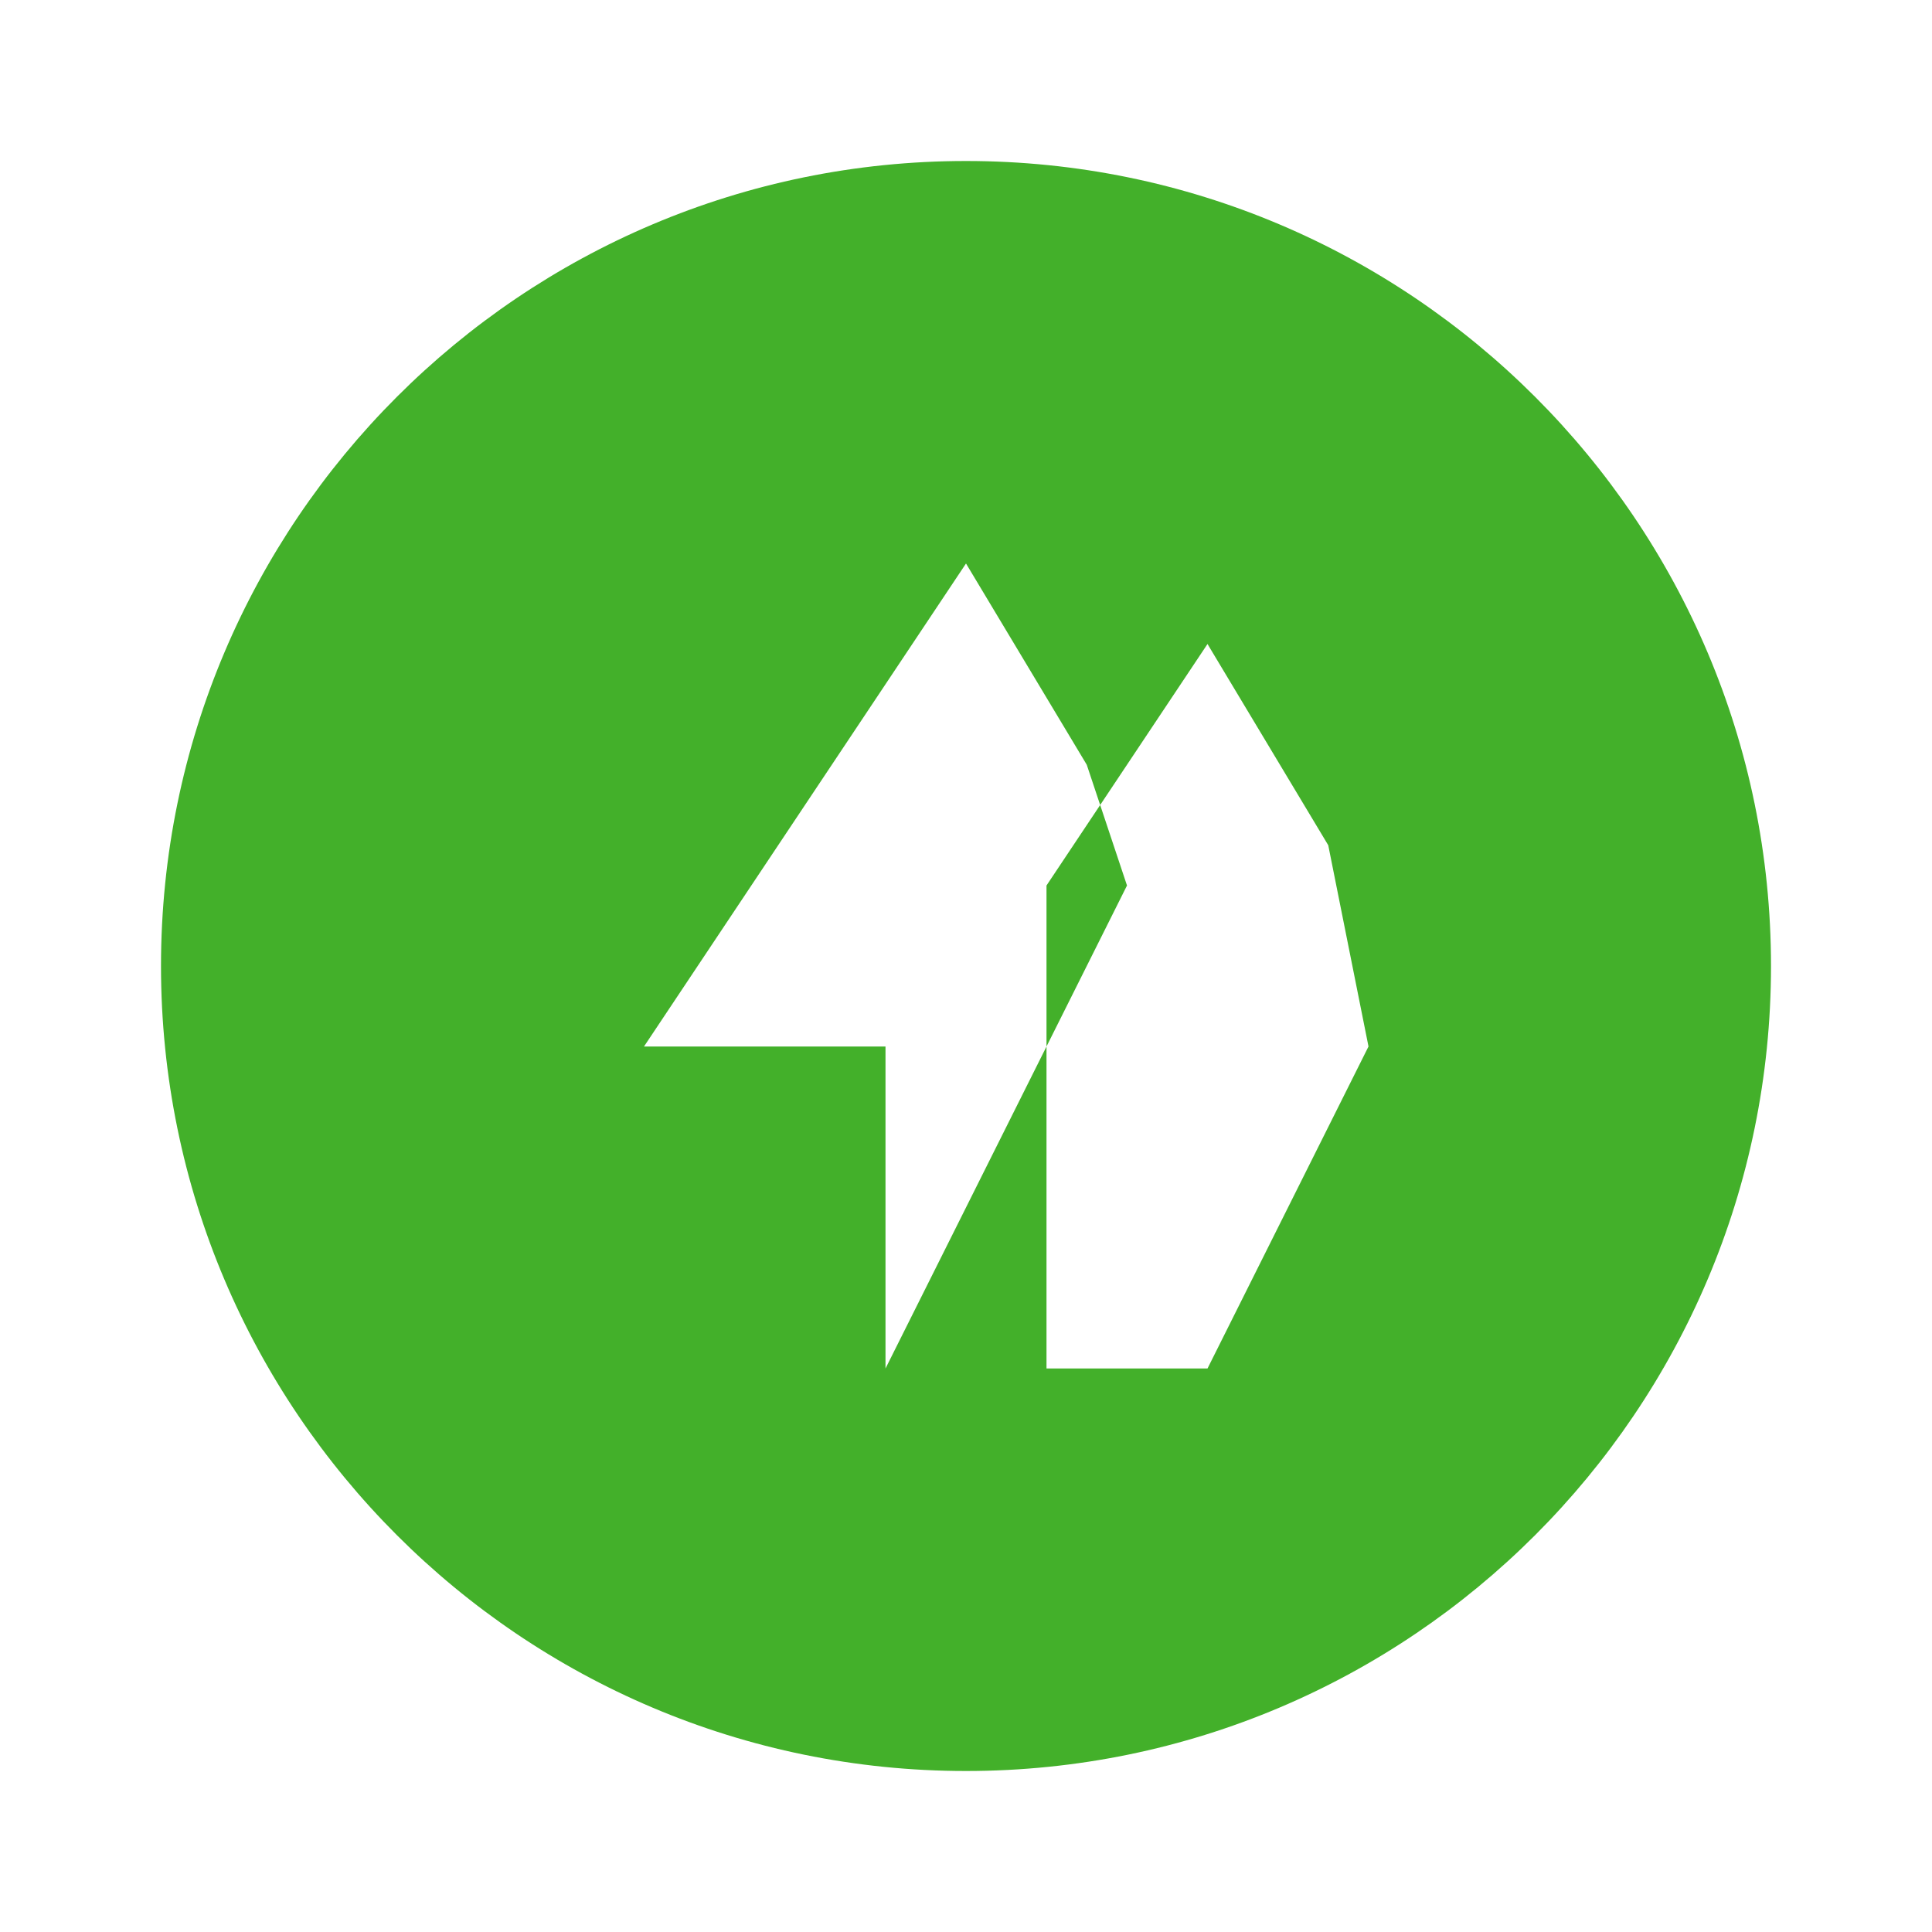
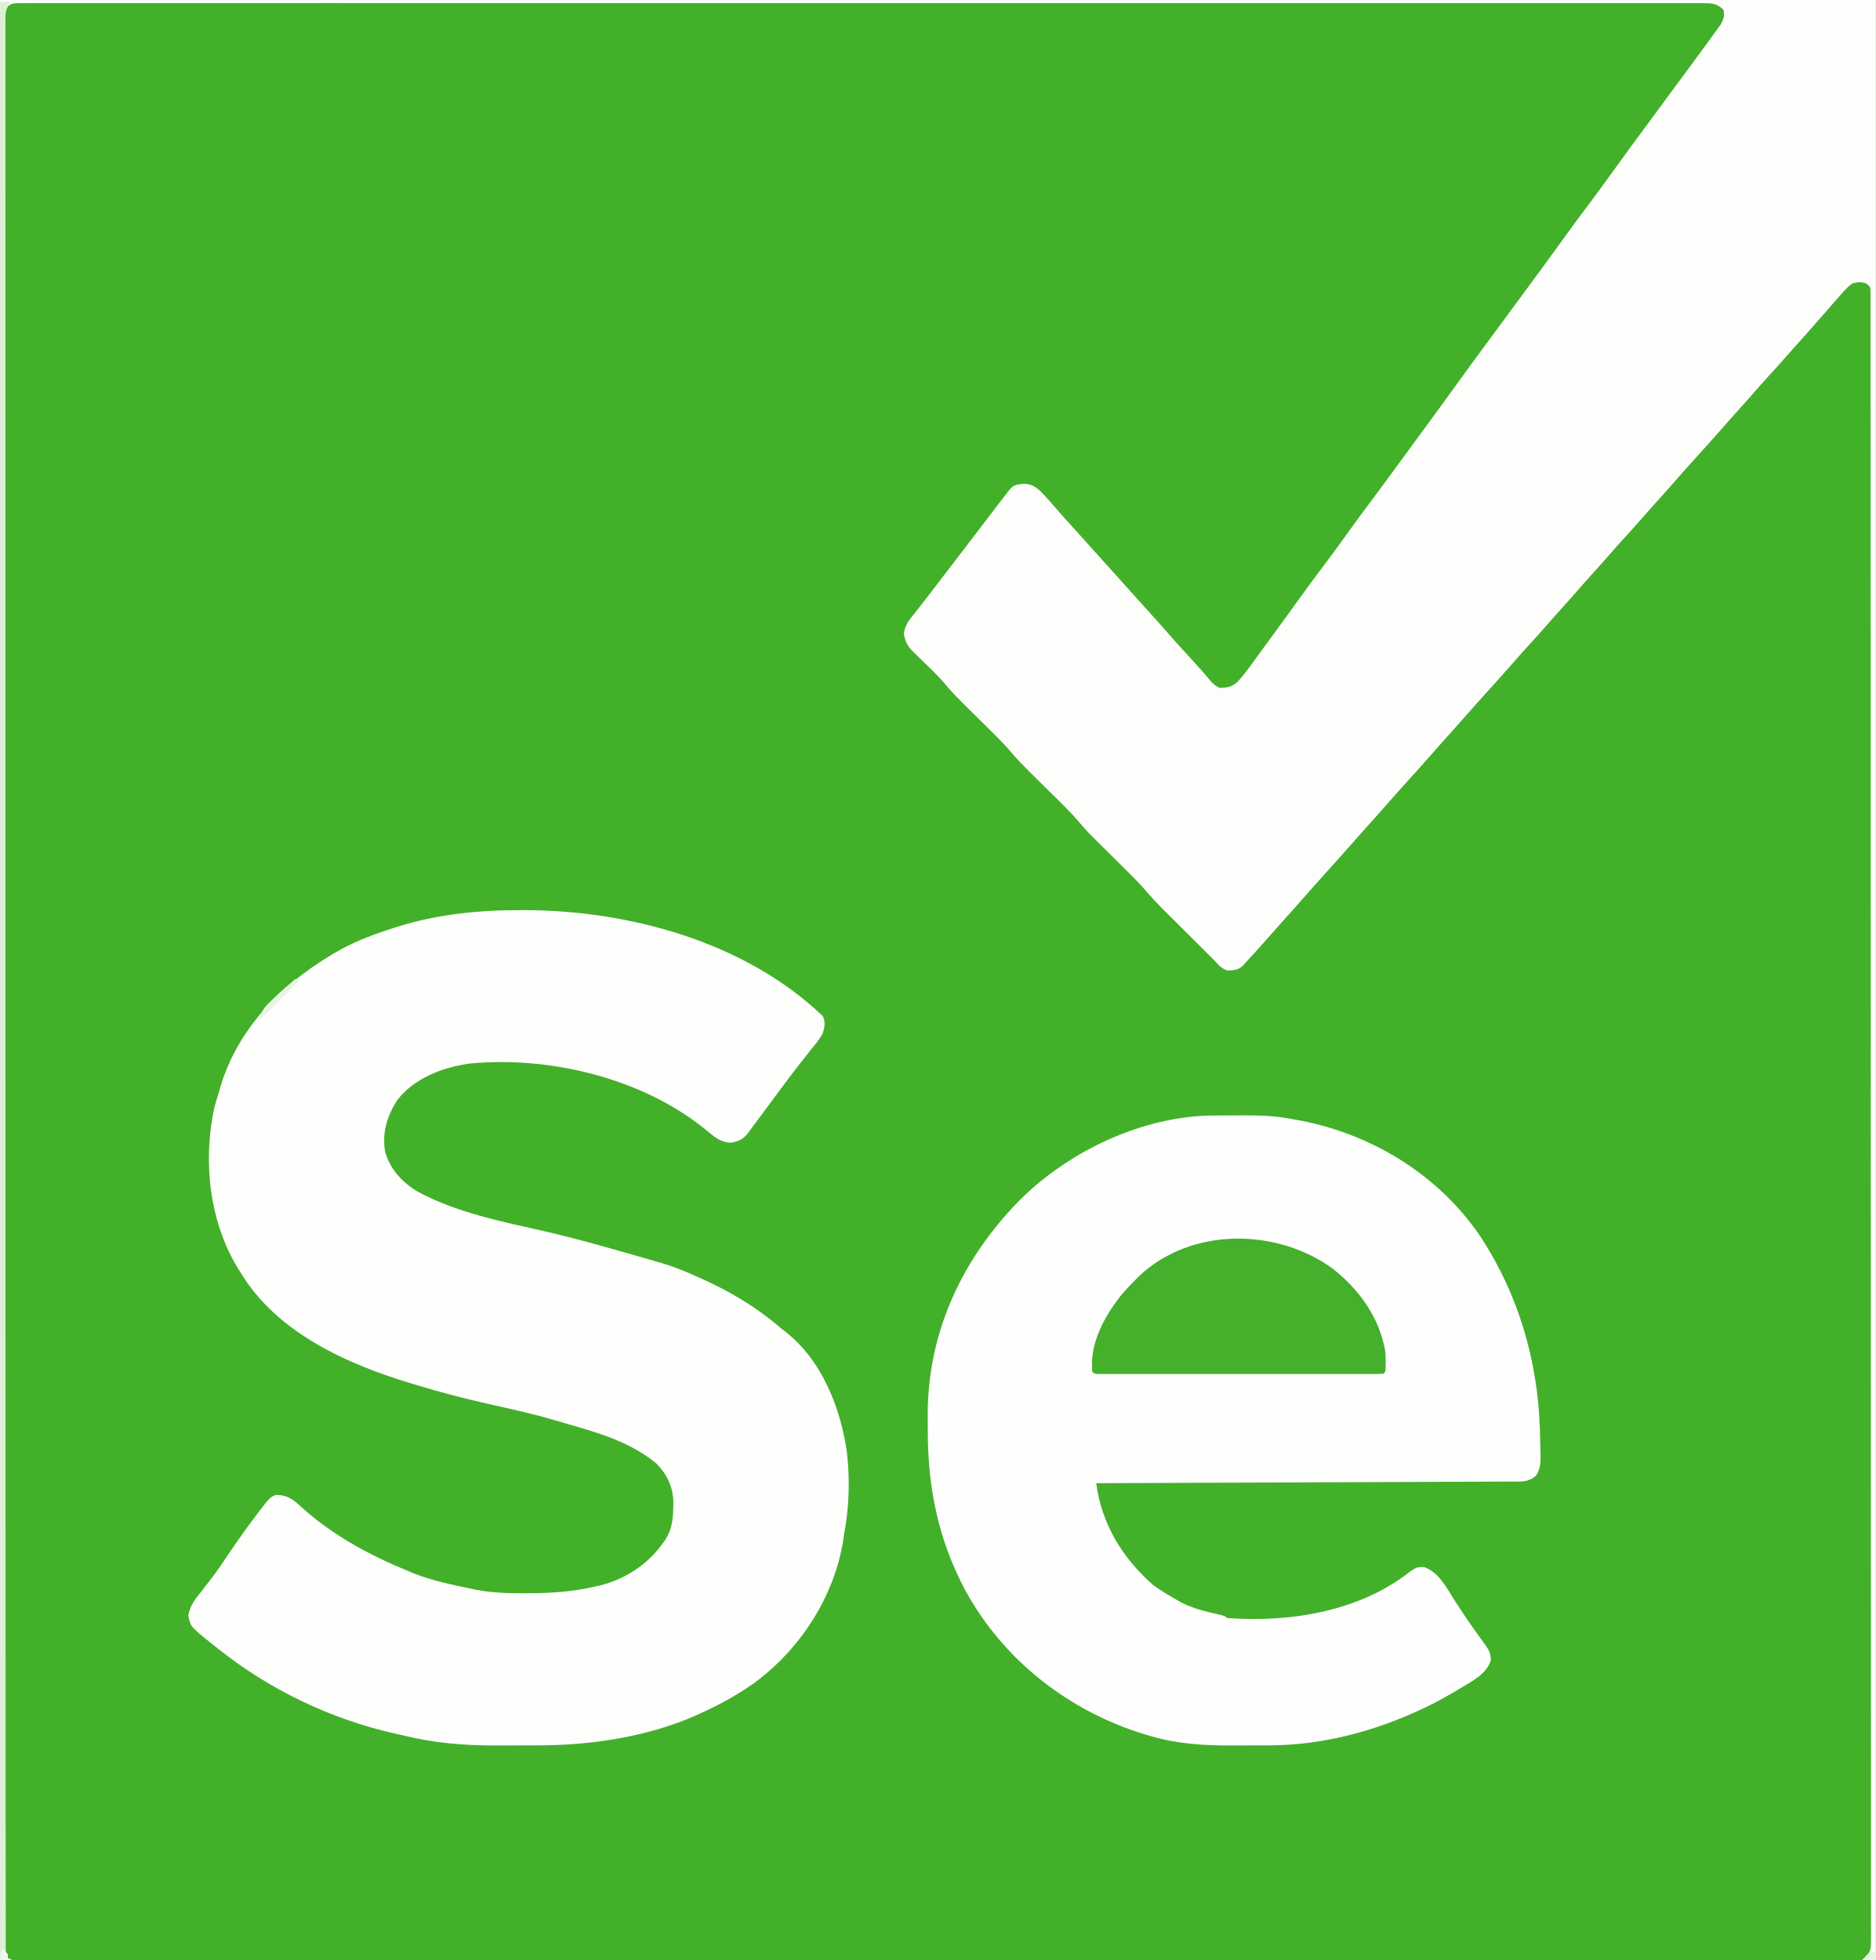
- <svg xmlns="http://www.w3.org/2000/svg" viewBox="0 0 24 24" fill="#43B02A">
-   <path d="M12 2C6.48 2 2 6.48 2 12s4.48 10 10 10 10-4.48 10-10S17.52 2 12 2zm-1 15v-4H8l4-6 1.5 2.5L14 11l-3 6zm4 0h-2v-6l2-3 1.5 2.5L17 13l-2 4z" />
+ <svg xmlns="http://www.w3.org/2000/svg" version="1.1" width="960" height="1003">
+   <path d="M0 0 C316.8 0 633.6 0 960 0 C960 330.99 960 661.98 960 1003 C643.2 1003 326.4 1003 0 1003 C0 672.01 0 341.02 0 0 Z " fill="#43B02A" transform="translate(0,0)" />
+   <path d="M0 0 C316.8 0 633.6 0 960 0 C960 330.99 960 661.98 960 1003 C957.69 1003 955.38 1003 953 1003 C953.65 1002.463 954.299 1001.926 954.969 1001.372 C957.53 998.381 957.5 996.94 957.499 993.042 C957.509 991.813 957.518 990.583 957.528 989.316 C957.518 987.946 957.508 986.577 957.498 985.207 C957.501 983.75 957.507 982.293 957.514 980.836 C957.528 976.809 957.516 972.782 957.501 968.755 C957.49 964.383 957.501 960.01 957.509 955.638 C957.521 947.967 957.517 940.297 957.504 932.626 C957.484 921.22 957.487 909.814 957.495 898.408 C957.508 879.222 957.501 860.037 957.484 840.851 C957.467 821.847 957.457 802.843 957.457 783.839 C957.457 782.659 957.457 781.478 957.457 780.262 C957.458 775.47 957.458 770.678 957.458 765.886 C957.46 720.904 957.44 675.921 957.409 630.939 C957.382 590.941 957.369 550.943 957.371 510.945 C957.371 508.376 957.371 505.808 957.371 503.24 C957.371 501.97 957.371 500.7 957.371 499.392 C957.371 493.001 957.371 486.609 957.372 480.218 C957.372 478.957 957.372 477.696 957.372 476.397 C957.372 443.012 957.363 409.627 957.351 376.242 C957.35 375.055 957.35 373.868 957.35 372.645 C957.348 367.871 957.346 363.098 957.344 358.324 C957.338 341.69 957.335 325.056 957.334 308.423 C957.333 286.992 957.325 265.562 957.305 244.132 C957.295 232.788 957.29 221.444 957.293 210.1 C957.295 202.536 957.289 194.972 957.277 187.408 C957.27 183.09 957.267 178.771 957.272 174.453 C957.277 170.532 957.273 166.611 957.261 162.69 C957.259 161.273 957.259 159.856 957.264 158.439 C957.269 156.528 957.262 154.617 957.253 152.707 C957.252 151.645 957.252 150.583 957.251 149.489 C957.247 146.826 957.247 146.826 955 145 C951.714 144.247 951.714 144.247 948 145 C945.265 146.986 943.182 149.434 941 152 C940.386 152.691 939.771 153.382 939.138 154.094 C937.407 156.048 935.701 158.021 934 160 C932.729 161.438 931.458 162.875 930.188 164.312 C929.676 164.907 929.164 165.501 928.637 166.113 C926.621 168.437 924.562 170.717 922.5 173 C919.83 175.959 917.177 178.929 914.562 181.938 C910.911 186.132 907.157 190.231 903.41 194.34 C900.83 197.188 898.298 200.072 895.777 202.973 C893.706 205.335 891.605 207.668 889.5 210 C886.81 212.981 884.137 215.972 881.5 219 C876.629 224.59 871.641 230.075 866.672 235.578 C862.683 240.001 858.724 244.446 854.812 248.938 C851.967 252.175 849.071 255.367 846.184 258.566 C844.292 260.675 842.421 262.799 840.562 264.938 C836.911 269.132 833.157 273.231 829.41 277.34 C826.83 280.188 824.298 283.072 821.777 285.973 C819.706 288.335 817.605 290.668 815.5 293 C812.81 295.981 810.137 298.972 807.5 302 C804.106 305.897 800.646 309.731 797.184 313.566 C795.292 315.675 793.421 317.799 791.562 319.938 C787.911 324.132 784.157 328.231 780.41 332.34 C777.828 335.19 775.293 338.078 772.77 340.98 C768.461 345.897 764.053 350.726 759.672 355.578 C755.683 360.001 751.724 364.446 747.812 368.938 C744.969 372.174 742.074 375.364 739.188 378.562 C737.274 380.694 735.381 382.84 733.5 385 C728.629 390.59 723.641 396.075 718.672 401.578 C714.683 406.001 710.724 410.446 706.812 414.938 C703.969 418.174 701.074 421.364 698.188 424.562 C696.274 426.694 694.381 428.84 692.5 431 C687.629 436.59 682.641 442.075 677.672 447.578 C673.683 452.001 669.724 456.446 665.812 460.938 C662.967 464.175 660.071 467.367 657.184 470.566 C655.292 472.675 653.421 474.799 651.562 476.938 C647.123 482.031 642.593 487.045 638 492 C637.322 492.757 636.644 493.513 635.945 494.293 C633.458 496.475 631.341 496.519 628.098 496.629 C624.967 495.69 623.22 493.294 621 491 C619.902 489.902 618.801 488.807 617.698 487.714 C614.384 484.417 611.073 481.118 607.763 477.818 C606.342 476.402 604.921 474.987 603.498 473.573 C601.426 471.514 599.357 469.45 597.289 467.387 C596.35 466.455 596.35 466.455 595.391 465.505 C591.659 461.773 588.146 457.912 584.696 453.919 C582.135 451.021 579.411 448.306 576.656 445.594 C576.083 445.025 575.511 444.456 574.921 443.87 C573.116 442.077 571.309 440.288 569.5 438.5 C556.184 425.334 556.184 425.334 552.531 421.031 C547.102 414.645 540.954 408.89 535 403 C521.094 389.244 521.094 389.244 515.879 383.102 C511.171 377.836 506.022 372.963 501 368 C487.952 355.105 487.952 355.105 482.624 348.842 C478.837 344.547 474.628 340.633 470.521 336.648 C469.838 335.976 469.154 335.303 468.449 334.609 C467.526 333.712 467.526 333.712 466.585 332.796 C464.183 330.074 463.126 327.783 462.551 324.207 C463.185 319.681 465.367 317.184 468.188 313.688 C468.727 312.995 469.267 312.302 469.823 311.588 C470.964 310.122 472.111 308.661 473.264 307.204 C475.485 304.384 477.66 301.529 479.833 298.671 C481.456 296.539 483.084 294.411 484.715 292.285 C487.98 288.026 491.241 283.764 494.5 279.5 C495.572 278.099 496.643 276.698 497.715 275.297 C500 272.308 502.284 269.319 504.566 266.328 C505.152 265.562 505.737 264.795 506.34 264.006 C507.456 262.544 508.572 261.082 509.688 259.619 C511.121 257.743 512.559 255.87 514 254 C514.741 253.036 515.482 252.072 516.246 251.078 C518.76 248.1 519.717 248.034 523.688 247.562 C528.097 247.634 530.186 249.17 533.293 252.172 C535.627 254.671 537.908 257.201 540.125 259.805 C542.169 262.198 544.266 264.538 546.375 266.875 C547.136 267.718 547.896 268.561 548.68 269.43 C549.445 270.278 550.211 271.126 551 272 C552.5 273.666 554 275.333 555.5 277 C556.242 277.825 556.985 278.65 557.75 279.5 C582.5 307 582.5 307 584.742 309.492 C586.267 311.186 587.793 312.879 589.32 314.57 C592.699 318.316 596.069 322.065 599.375 325.875 C602.822 329.835 606.375 333.697 609.935 337.556 C613.225 341.13 616.43 344.764 619.562 348.477 C621.122 350.243 621.122 350.243 624 352 C628.116 351.924 630.288 351.63 633.406 348.871 C636.22 345.757 638.687 342.534 641.125 339.125 C642.099 337.78 643.073 336.435 644.047 335.09 C644.539 334.408 645.03 333.726 645.537 333.023 C647.357 330.507 649.195 328.006 651.036 325.506 C655.542 319.386 659.999 313.231 664.438 307.062 C669.042 300.666 673.725 294.338 678.474 288.048 C682.849 282.237 687.105 276.342 691.351 270.436 C695.095 265.235 698.904 260.092 702.766 254.977 C706.756 249.661 710.669 244.288 714.593 238.923 C716.892 235.78 719.196 232.64 721.5 229.5 C721.955 228.879 722.41 228.259 722.879 227.619 C725.144 224.53 727.41 221.441 729.68 218.355 C734.589 211.676 739.467 204.976 744.312 198.25 C750.558 189.584 756.886 180.982 763.234 172.391 C766.16 168.43 769.08 164.465 772 160.5 C775.509 155.736 779.019 150.973 782.535 146.215 C788.274 138.444 793.984 130.655 799.625 122.812 C804.17 116.494 808.797 110.245 813.485 104.032 C817.737 98.383 821.878 92.659 826.006 86.92 C831.686 79.03 837.457 71.209 843.234 63.391 C846.74 58.644 850.24 53.891 853.739 49.138 C856.712 45.101 859.69 41.067 862.676 37.039 C865.605 33.086 868.521 29.124 871.425 25.152 C872.442 23.762 873.462 22.374 874.485 20.988 C875.794 19.209 877.087 17.42 878.375 15.625 C879.438 14.159 879.438 14.159 880.523 12.664 C882.146 9.736 882.669 8.281 882 5 C878.789 1.841 876.325 1.625 871.915 1.624 C870.657 1.616 869.399 1.609 868.103 1.601 C866.701 1.608 865.299 1.615 863.898 1.622 C862.407 1.619 860.916 1.615 859.425 1.609 C855.304 1.598 851.183 1.605 847.063 1.615 C842.588 1.622 838.114 1.612 833.64 1.605 C825.791 1.594 817.942 1.594 810.092 1.602 C798.42 1.613 786.748 1.608 775.076 1.598 C754.234 1.583 733.392 1.584 712.55 1.593 C694.311 1.6 676.073 1.602 657.835 1.599 C656.626 1.598 655.418 1.598 654.173 1.598 C649.269 1.597 644.365 1.596 639.461 1.595 C593.427 1.586 547.393 1.594 501.359 1.61 C460.428 1.625 419.496 1.623 378.565 1.609 C332.616 1.593 286.666 1.586 240.716 1.596 C235.821 1.597 230.926 1.598 226.032 1.599 C224.224 1.599 224.224 1.599 222.379 1.599 C204.148 1.603 185.917 1.599 167.686 1.591 C146.965 1.583 126.244 1.585 105.522 1.601 C93.914 1.61 82.306 1.61 70.698 1.599 C62.956 1.592 55.215 1.596 47.474 1.61 C43.055 1.617 38.636 1.619 34.217 1.608 C30.203 1.599 26.19 1.603 22.177 1.618 C20.728 1.621 19.278 1.619 17.829 1.611 C15.872 1.602 13.916 1.612 11.959 1.624 C10.329 1.624 10.329 1.624 8.666 1.625 C6.03 1.82 6.03 1.82 4.151 3.102 C2.405 5.982 2.626 8.392 2.626 11.743 C2.622 12.436 2.618 13.13 2.614 13.845 C2.605 16.192 2.616 18.538 2.628 20.884 C2.626 22.582 2.622 24.28 2.617 25.978 C2.607 30.678 2.615 35.378 2.627 40.078 C2.636 45.178 2.628 50.278 2.623 55.378 C2.615 64.328 2.618 73.278 2.629 82.228 C2.645 95.537 2.643 108.846 2.639 122.155 C2.631 144.54 2.638 166.925 2.652 189.31 C2.667 211.486 2.676 233.661 2.676 255.837 C2.676 257.228 2.677 258.619 2.677 260.011 C2.677 265.601 2.677 271.192 2.677 276.783 C2.678 292.412 2.679 308.042 2.681 323.671 C2.681 324.383 2.681 325.095 2.681 325.828 C2.686 360.467 2.702 395.105 2.719 429.744 C2.742 477.915 2.756 526.085 2.76 574.256 C2.76 575.755 2.76 577.254 2.76 578.752 C2.76 583.988 2.761 589.224 2.761 594.46 C2.762 598.931 2.762 603.402 2.762 607.874 C2.762 610.103 2.763 612.333 2.763 614.562 C2.766 661.177 2.777 707.792 2.79 754.407 C2.794 768.964 2.797 783.52 2.8 798.077 C2.805 827.242 2.812 856.406 2.828 885.571 C2.835 897.638 2.84 909.705 2.84 921.772 C2.841 931.768 2.845 941.765 2.853 951.762 C2.857 956.801 2.86 961.84 2.858 966.879 C2.856 971.455 2.859 976.031 2.866 980.607 C2.868 982.26 2.868 983.913 2.866 985.566 C2.863 987.796 2.867 990.027 2.872 992.257 C2.873 993.497 2.873 994.736 2.874 996.013 C2.865 999.054 2.865 999.054 4 1002 C4.66 1002.33 5.32 1002.66 6 1003 C4.02 1003 2.04 1003 0 1003 C0 672.01 0 341.02 0 0 Z " fill="#FDFEFC" transform="translate(0,0)" />
+   <path d="M0 0 C0.789 -0.001 1.577 -0.001 2.39 -0.002 C55.888 0.07 115.391 16.241 155.02 54.184 C156.631 57.581 156.004 59.671 155 63.25 C153.314 66.108 151.287 68.624 149.188 71.188 C147.99 72.7 146.793 74.213 145.598 75.727 C144.992 76.485 144.386 77.243 143.762 78.024 C141.151 81.322 138.636 84.688 136.125 88.062 C135.15 89.363 134.175 90.664 133.199 91.965 C130.795 95.178 128.406 98.403 126.02 101.629 C125.003 102.997 125.003 102.997 123.966 104.393 C122.636 106.185 121.309 107.979 119.987 109.777 C119.381 110.59 118.776 111.404 118.152 112.242 C117.616 112.968 117.08 113.693 116.527 114.441 C113.955 117.488 112.039 118.243 108.125 119 C102.603 118.876 99.476 115.917 95.351 112.515 C63.144 86.102 15.455 74.566 -25.447 78.484 C-39.383 80.401 -53.746 85.779 -62.684 97.188 C-67.906 105.37 -70.424 113.561 -69 123.25 C-66.538 132.418 -60.498 138.965 -52.562 143.875 C-32.452 154.822 -9.078 159.387 13.042 164.409 C23.378 166.792 33.599 169.518 43.812 172.375 C44.55 172.581 45.288 172.787 46.048 172.999 C51.037 174.397 56.02 175.817 61 177.25 C61.76 177.468 62.52 177.687 63.303 177.912 C65.603 178.574 67.901 179.241 70.199 179.91 C70.893 180.11 71.588 180.311 72.303 180.517 C78.428 182.311 84.198 184.609 90 187.25 C90.943 187.665 90.943 187.665 91.904 188.089 C107.378 194.911 121.192 203.176 134 214.25 C134.607 214.713 135.214 215.176 135.84 215.652 C154.673 230.232 164.483 255.282 167.5 278.141 C169.018 291.856 168.538 305.699 166 319.25 C165.84 320.375 165.68 321.501 165.516 322.66 C160.847 351.651 143.195 378.647 119.535 395.809 C110.836 401.906 101.683 406.904 92 411.25 C91.311 411.561 90.622 411.871 89.912 412.191 C65.346 423.034 36.491 427.39 9.738 427.418 C8.589 427.421 7.441 427.425 6.257 427.428 C3.837 427.433 1.418 427.435 -1.002 427.435 C-4.659 427.437 -8.317 427.456 -11.975 427.475 C-28.671 427.515 -43.76 426.241 -60 422.25 C-61.389 421.934 -62.778 421.62 -64.168 421.309 C-96.584 414.004 -127.995 398.98 -154 378.25 C-155.002 377.464 -156.003 376.677 -157.035 375.867 C-168.523 366.695 -168.523 366.695 -169.637 360.984 C-168.736 355.702 -166.104 352.627 -162.812 348.5 C-161.515 346.812 -160.221 345.122 -158.93 343.43 C-158.271 342.571 -157.612 341.712 -156.933 340.827 C-153.955 336.857 -151.199 332.747 -148.438 328.625 C-144.099 322.207 -139.622 315.921 -134.938 309.75 C-134.401 309.038 -133.865 308.325 -133.312 307.591 C-127.974 300.644 -127.974 300.644 -125 299.25 C-118.897 299.2 -115.731 301.657 -111.5 305.688 C-95.636 319.988 -76.691 330.218 -57 338.25 C-55.658 338.817 -55.658 338.817 -54.289 339.395 C-44.909 343.108 -34.855 345.192 -25 347.25 C-24.081 347.442 -23.162 347.634 -22.215 347.832 C-13.959 349.388 -5.821 349.607 2.562 349.562 C3.264 349.561 3.965 349.56 4.688 349.558 C16.008 349.515 26.949 348.83 38 346.25 C39.168 345.995 40.336 345.74 41.539 345.477 C54.044 342.223 65.483 334.828 73 324.25 C73.525 323.538 74.049 322.827 74.59 322.094 C77.979 316.611 78.475 311.425 78.562 305.125 C78.577 304.373 78.592 303.621 78.607 302.846 C78.467 295.228 75.31 288.7 70 283.25 C56.827 272.347 40.856 267.627 24.714 263.026 C22.389 262.361 20.07 261.676 17.754 260.98 C6.748 257.736 -4.445 255.305 -15.634 252.791 C-27.893 250.031 -39.981 246.931 -52 243.25 C-53.29 242.865 -54.58 242.481 -55.871 242.098 C-88.74 232.211 -124.652 215.958 -143 185.25 C-143.525 184.409 -143.525 184.409 -144.061 183.552 C-158.876 159.553 -162.234 128.722 -156.361 101.26 C-155.654 98.56 -154.844 95.91 -154 93.25 C-153.746 92.341 -153.492 91.432 -153.23 90.496 C-143.781 58.783 -119.294 35.399 -91.026 19.801 C-82.677 15.37 -73.989 12.125 -65 9.25 C-64.247 9.009 -63.494 8.768 -62.719 8.52 C-42.237 2.115 -21.386 0.017 0 0 Z " fill="#FEFEFD" transform="translate(266,465.75)" />
+   <path d="M0 0 C0.804 -0.003 1.607 -0.007 2.435 -0.01 C4.126 -0.015 5.817 -0.017 7.508 -0.017 C10.057 -0.02 12.607 -0.038 15.156 -0.057 C24.093 -0.087 32.55 0.29 41.328 2.168 C42.517 2.379 43.705 2.591 44.93 2.809 C81.882 10.256 115.429 31.209 136.48 62.727 C155.211 91.613 165.07 124.753 166.328 159.168 C166.361 160.028 166.393 160.888 166.427 161.774 C166.526 164.739 166.588 167.702 166.641 170.668 C166.671 171.625 166.7 172.582 166.731 173.568 C166.767 177.958 166.768 180.449 164.434 184.262 C160.477 187.844 156.793 187.32 151.698 187.326 C150.793 187.331 149.889 187.336 148.958 187.341 C145.91 187.357 142.862 187.365 139.814 187.373 C137.636 187.383 135.459 187.393 133.281 187.403 C127.354 187.43 121.426 187.451 115.499 187.471 C109.31 187.493 103.122 187.521 96.933 187.547 C85.874 187.594 74.815 187.637 63.756 187.678 C49.742 187.73 35.728 187.787 21.714 187.845 C-5.748 187.959 -33.21 188.066 -60.672 188.168 C-57.874 209.062 -47.384 226.317 -31.672 240.168 C-28.138 242.768 -24.49 245.013 -20.672 247.168 C-19.895 247.629 -19.117 248.091 -18.316 248.566 C-11.835 252.149 -5.082 253.748 2.082 255.371 C5.328 256.168 5.328 256.168 6.328 257.168 C38.503 259.575 74.413 253.815 100.328 233.105 C103.328 231.168 103.328 231.168 106.953 231.043 C114.888 233.688 118.735 242.005 123.078 248.668 C129.19 258.005 129.19 258.005 135.665 267.09 C140.863 274.143 140.863 274.143 141.328 278.605 C139.275 285.918 131.17 289.791 124.953 293.543 C123.774 294.255 123.774 294.255 122.571 294.982 C114.735 299.635 106.735 303.653 98.328 307.168 C97.525 307.504 96.722 307.841 95.894 308.187 C74.199 317.071 51.036 322.308 27.562 322.336 C26.567 322.339 25.571 322.343 24.545 322.346 C22.451 322.351 20.356 322.353 18.262 322.353 C15.1 322.355 11.939 322.374 8.777 322.393 C-5.519 322.434 -18.927 321.647 -32.734 317.605 C-33.615 317.349 -34.496 317.092 -35.403 316.827 C-74.454 304.984 -107.831 279.1 -127.583 243.17 C-141.508 216.965 -146.86 190.821 -146.857 161.294 C-146.859 158.738 -146.878 156.183 -146.896 153.627 C-147.046 111.079 -129.286 73.198 -99.672 43.168 C-73.979 17.757 -36.321 0.054 0 0 Z " fill="#FDFEFD" transform="translate(621.6719,570.832)" />
+   <path d="M0 0 C13.68 10.776 24.098 25.231 26.934 42.762 C27.022 44.51 27.064 46.261 27.059 48.012 C27.061 48.883 27.064 49.755 27.066 50.652 C26.934 52.762 26.934 52.762 25.934 53.762 C24.025 53.86 22.113 53.888 20.201 53.889 C18.334 53.893 18.334 53.893 16.428 53.897 C15.035 53.895 13.643 53.893 12.25 53.891 C10.793 53.892 9.337 53.894 7.88 53.896 C3.913 53.901 -0.054 53.899 -4.02 53.896 C-8.163 53.894 -12.305 53.896 -16.447 53.897 C-23.404 53.899 -30.362 53.897 -37.319 53.892 C-45.375 53.887 -53.43 53.888 -61.485 53.894 C-68.389 53.898 -75.293 53.899 -82.196 53.896 C-86.325 53.895 -90.454 53.895 -94.582 53.898 C-98.463 53.901 -102.344 53.899 -106.224 53.893 C-107.652 53.892 -109.081 53.892 -110.509 53.894 C-112.451 53.897 -114.393 53.893 -116.334 53.889 C-117.423 53.888 -118.513 53.888 -119.635 53.888 C-122.066 53.762 -122.066 53.762 -123.066 52.762 C-124.58 38.128 -116.705 24.037 -107.832 12.977 C-105.651 10.484 -103.406 8.106 -101.066 5.762 C-100.454 5.138 -99.842 4.514 -99.211 3.871 C-72.605 -21.317 -28.676 -20.932 0 0 Z " fill="#44B02B" transform="translate(682.0664,649.2383)" />
+   <path d="M0 0 C1.65 0 3.3 0 5 0 C4.675 0.518 4.35 1.037 4.016 1.571 C2.674 4.781 2.75 7.387 2.75 10.867 C2.746 11.909 2.746 11.909 2.742 12.973 C2.736 15.318 2.744 17.663 2.751 20.007 C2.749 21.706 2.747 23.405 2.743 25.104 C2.736 29.803 2.742 34.501 2.749 39.2 C2.755 44.3 2.75 49.401 2.745 54.501 C2.74 63.45 2.742 72.399 2.748 81.348 C2.758 94.655 2.756 107.961 2.752 121.268 C2.746 143.651 2.749 166.033 2.758 188.416 C2.767 210.588 2.772 232.76 2.771 254.932 C2.771 256.323 2.771 257.714 2.771 259.105 C2.771 264.696 2.771 270.286 2.771 275.877 C2.771 291.505 2.771 307.134 2.772 322.762 C2.772 323.474 2.772 324.186 2.772 324.919 C2.773 347.605 2.778 370.291 2.784 392.978 C2.784 393.714 2.784 394.45 2.785 395.208 C2.788 407.161 2.791 419.115 2.795 431.068 C2.809 478.482 2.815 525.897 2.815 573.311 C2.815 574.809 2.815 576.308 2.815 577.807 C2.815 580.801 2.815 583.795 2.815 586.788 C2.814 593.501 2.814 600.213 2.814 606.926 C2.814 608.412 2.814 609.899 2.814 611.386 C2.814 651.078 2.818 690.77 2.825 730.462 C2.825 731.154 2.825 731.847 2.825 732.561 C2.826 741.963 2.826 741.963 2.828 751.366 C2.83 766.614 2.832 781.862 2.833 797.11 C2.833 797.798 2.833 798.486 2.833 799.194 C2.833 801.966 2.833 804.738 2.833 807.51 C2.834 833.203 2.837 858.897 2.847 884.59 C2.853 897.825 2.855 911.059 2.853 924.294 C2.853 933.119 2.856 941.945 2.862 950.77 C2.865 955.809 2.866 960.847 2.864 965.885 C2.861 970.46 2.863 975.035 2.869 979.61 C2.871 981.263 2.87 982.916 2.868 984.568 C2.865 986.798 2.869 989.028 2.874 991.258 C2.874 992.497 2.874 993.736 2.874 995.013 C2.865 998.054 2.865 998.054 4 1001 C4.66 1001.33 5.32 1001.66 6 1002 C4.02 1002 2.04 1002 0 1002 C0 671.34 0 340.68 0 0 Z " fill="#DBF0D6" transform="translate(0,1)" />
+   <path d="M0 0 C0.66 0.33 1.32 0.66 2 1 C-4.6 7.6 -11.2 14.2 -18 21 C-18 15.49 -12.695 11.769 -9 8 C-6.397 5.584 -3.726 3.274 -1 1 C-0.67 0.67 -0.34 0.34 0 0 Z " fill="#E8F5E5" transform="translate(151,501)" />
+   <path d="M0 0 C1.5 1.375 1.5 1.375 3 3 C3 3.66 3 4.32 3 5 C3.66 5.33 4.32 5.66 5 6 C3.02 6 1.04 6 -1 6 C-0.67 4.02 -0.34 2.04 0 0 Z " fill="#EFF8ED" transform="translate(1,997)" />
+   <path d="M0 0 C0 1.32 0 2.64 0 4 C-2.31 4 -4.62 4 -7 4 C-3.375 0 -3.375 0 0 0 Z " fill="#E6F4E3" transform="translate(960,999)" />
</svg>
